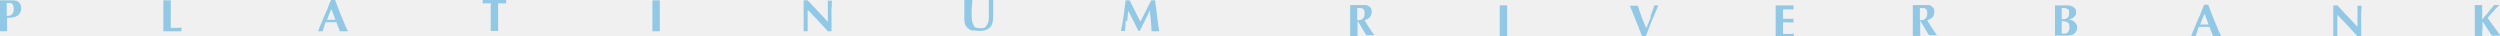
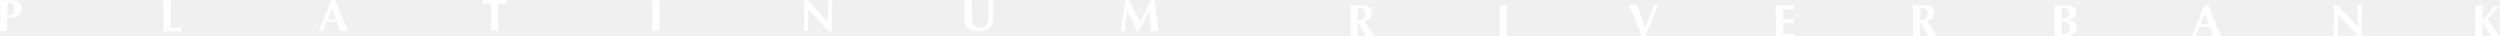
- <svg xmlns="http://www.w3.org/2000/svg" viewBox="0 0 74.38 1.07">
+ <svg xmlns="http://www.w3.org/2000/svg" id="_圖層_2" data-name="圖層 2" viewBox="0 0 103.03 1.48">
  <defs>
    <style>
      .cls-1 {
-         isolation: isolate;
-       }
- 
-       .cls-2 {
-         mix-blend-mode: lighten;
-         opacity: .49;
-       }
- 
-       .cls-3 {
-         fill: #2ca0da;
+         fill: #fff;
      }
    </style>
  </defs>
-   <g class="cls-1">
-     <g id="_圖層_2" data-name="圖層 2">
-       <g id="_圖層_1-2" data-name="圖層 1">
-         <g class="cls-2">
-           <path class="cls-3" d="M0,.18c0-.06,0-.11,0-.17,.02,0,.03,0,.05,0s.04,0,.06,0c.03,0,.07,0,.1,0,.03,0,.07,0,.1,0,.06,0,.12,0,.15,.01,.04,0,.07,.02,.09,.04,.03,.02,.05,.05,.06,.08s.02,.06,.02,.1c0,.05,0,.09-.03,.13-.02,.04-.04,.07-.07,.09-.03,.02-.07,.04-.11,.05s-.09,.02-.14,.02h-.07c0,.07,0,.13,0,.2,0,.07,0,.13,0,.2-.02,0-.03,0-.05,0H.05s-.04,0-.05,0c0-.05,0-.11,0-.17,0-.06,0-.12,0-.2v-.18c0-.07,0-.14,0-.2Zm.4,0s-.02-.04-.03-.06c-.01-.01-.03-.02-.05-.03-.02,0-.04,0-.06,0h-.05s0,0-.01,0c0,.06,0,.13,0,.19,0,.06,0,.12,0,.19,.02,0,.05,0,.07,0,.02,0,.05-.01,.07-.03s.04-.03,.05-.06c.01-.03,.02-.06,.02-.1,0-.03,0-.06-.01-.09Z" />
-           <path class="cls-3" d="M4.86,.18c0-.06,0-.11,0-.17,.02,0,.03,0,.05,0,.02,0,.04,0,.06,0s.04,0,.06,0,.04,0,.05,0c0,.06,0,.12,0,.17,0,.06,0,.12,0,.2v.18c0,.05,0,.1,0,.15,0,.05,0,.09,0,.12,.05,0,.1,0,.16,0,.05,0,.1,0,.16-.01,0,0,0,.02,0,.03,0,0,0,.02,0,.03s0,.03,0,.03c0,0,0,.01,0,.02-.02,0-.06,0-.09,0-.04,0-.09,0-.15,0h-.22s-.04,0-.05,0c-.01,0-.02,0-.03,0,0-.05,0-.11,0-.17,0-.06,0-.12,0-.2v-.18c0-.07,0-.14,0-.2Z" />
-           <path class="cls-3" d="M10.35,.93s-.04,0-.06,0h-.12s-.04,0-.06,0c-.01-.04-.03-.09-.05-.13s-.03-.09-.05-.14c-.03,0-.06,0-.09,0-.03,0-.06,0-.09,0-.02,0-.05,0-.07,0-.02,0-.05,0-.07,0-.02,.05-.04,.09-.05,.14-.02,.05-.03,.09-.04,.13-.01,0-.02,0-.03,0h-.07s-.02,0-.04,0c.01-.02,.03-.05,.04-.1,.02-.04,.04-.09,.06-.14,.02-.05,.05-.11,.07-.17,.03-.06,.05-.12,.08-.18,.03-.06,.05-.12,.07-.18,.02-.06,.05-.11,.07-.16,0,0,.02,0,.03,0s.02,0,.03,0,.02,0,.03,0c0,0,.02,0,.03,0,.03,.08,.06,.16,.09,.24,.03,.09,.07,.17,.1,.25,.03,.08,.07,.16,.1,.24s.06,.14,.09,.19Zm-.49-.66c-.02,.05-.05,.11-.07,.16s-.04,.1-.06,.16h.25c-.02-.05-.04-.11-.06-.16-.02-.05-.04-.1-.06-.16Z" />
-           <path class="cls-3" d="M14.61,.15s0-.04,0-.05c-.01,0-.03,0-.05,0-.02,0-.04,0-.06,0-.02,0-.05,0-.07,0-.02,0-.05,0-.07,0,0,0,0-.02,0-.03,0,0,0-.02,0-.03s0-.02,0-.03c0,0,0-.02,0-.03,.03,0,.06,0,.08,0,.03,0,.05,0,.08,0,.03,0,.05,0,.09,0,.03,0,.07,0,.11,0s.08,0,.11,0c.03,0,.06,0,.08,0,.03,0,.05,0,.07,0,.02,0,.05,0,.08,0,0,0,0,.02,0,.03,0,0,0,.02,0,.03s0,.02,0,.03c0,0,0,.02,0,.03-.02,0-.04,0-.06,0-.02,0-.05,0-.07,0-.02,0-.04,0-.06,0-.02,0-.04,0-.05,0,0,0,0,.01,0,.02,0,0,0,.02,0,.03v.4c0,.07,0,.14,0,.2,0,.06,0,.11,0,.17-.02,0-.03,0-.05,0h-.12s-.04,0-.05,0c0-.05,0-.11,0-.17s0-.12,0-.2V.23s0-.05,0-.07Z" />
-           <path class="cls-3" d="M19.41,.18c0-.06,0-.11,0-.17,.02,0,.03,0,.05,0,.02,0,.04,0,.06,0s.04,0,.06,0,.04,0,.05,0c0,.06,0,.12,0,.17,0,.06,0,.12,0,.2v.18c0,.07,0,.14,0,.2,0,.06,0,.11,0,.17-.02,0-.03,0-.05,0h-.12s-.04,0-.05,0c0-.05,0-.11,0-.17,0-.06,0-.12,0-.2v-.18c0-.07,0-.14,0-.2Z" />
-           <path class="cls-3" d="M23.91,.12s0-.08,0-.11c.03,0,.05,0,.06,0s.04,0,.06,0c.1,.11,.2,.21,.3,.32,.1,.1,.2,.21,.3,.32v-.24s0-.09,0-.13c0-.04,0-.08,0-.12,0-.04,0-.07,0-.09s0-.04,0-.05c.03,0,.05,0,.06,0s.04,0,.06,0c0,.08,0,.15-.01,.22s0,.13,0,.18c0,.06,0,.11,0,.17,0,.06,0,.12,0,.18v.16s-.04,0-.06,0-.04,0-.05,0c-.19-.21-.39-.43-.6-.64,0,.03,0,.05,0,.08,0,.03,0,.05,0,.08v.15c0,.05,0,.1,0,.14,0,.04,0,.07,0,.09,0,.03,0,.05,0,.06,0,.02,0,.03,0,.04-.01,0-.02,0-.03,0h-.03s-.04,0-.06,0c0,0,0-.03,0-.08s0-.1,0-.16c0-.06,0-.13,0-.2,0-.07,0-.14,0-.21,0-.06,0-.11,0-.15Z" />
-           <path class="cls-3" d="M28.94,.91c-.05-.01-.1-.03-.13-.06-.04-.03-.07-.06-.09-.11s-.03-.1-.03-.16c0-.04,0-.07,0-.1,0-.03,0-.05,0-.08s0-.05,0-.07c0-.02,0-.05,0-.07,0-.07,0-.13,0-.17,0-.04,0-.08,0-.1,.02,0,.04,0,.06,0,.02,0,.04,0,.06,0s.04,0,.06,0c.02,0,.04,0,.06,0,0,.09-.01,.17-.02,.24,0,.07,0,.15,0,.23,0,.08,0,.15,.02,.2s.03,.09,.05,.12c.02,.03,.05,.05,.09,.05,.03,0,.07,.01,.12,.01,.05,0,.1-.01,.13-.04,.03-.03,.05-.06,.07-.11,.02-.04,.03-.1,.03-.15,0-.06,0-.12,0-.18s0-.12,0-.18c0-.06,0-.12,0-.18,.01,0,.03,0,.04,0s.02,0,.03,0c.01,0,.02,0,.03,0s.02,0,.03,0c0,.02,0,.05,0,.08,0,.03,0,.07,0,.11,0,.04,0,.09,0,.14s0,.11,0,.16c0,.15-.03,.26-.1,.33s-.17,.1-.3,.1c-.06,0-.11,0-.16-.02Z" />
-           <path class="cls-3" d="M33.49,.62c0,.1-.01,.2-.02,.3-.01,0-.02,0-.03,0h-.06s-.02,0-.03,0c.03-.15,.06-.3,.08-.45s.04-.3,.06-.46c.01,0,.02,0,.03,0,0,0,.02,0,.03,0,0,0,.02,0,.03,0s.02,0,.03,0c.02,.05,.05,.11,.08,.16,.03,.05,.05,.11,.08,.16s.05,.11,.08,.16c.03,.05,.05,.1,.08,.15,.05-.1,.11-.2,.16-.31,.05-.11,.11-.22,.16-.32,.02,0,.04,0,.06,0,.02,0,.03,0,.06,0,0,.08,.02,.16,.03,.25,.01,.09,.02,.17,.03,.26,.01,.08,.02,.16,.03,.23,.01,.07,.02,.13,.03,.18-.02,0-.04,0-.06,0h-.11s-.04,0-.06,0c0-.09-.01-.19-.02-.3-.01-.11-.02-.21-.03-.32h0c-.05,.1-.1,.21-.15,.31-.05,.1-.1,.2-.15,.3,0,0,0,0-.01,0,0,0,0,0-.01,0s0,0-.01,0c0,0,0,0-.01,0-.05-.1-.1-.2-.15-.3-.05-.1-.1-.2-.15-.3h0c-.01,.1-.03,.2-.03,.3Z" />
-         </g>
-         <g class="cls-2">
-           <path class="cls-3" d="M40.39,.65v.05c0,.07,0,.14,0,.2,0,.06,0,.11,0,.17-.02,0-.03,0-.05,0h-.12s-.04,0-.05,0c0-.05,0-.11,0-.17,0-.06,0-.12,0-.2v-.18c0-.07,0-.14,0-.2,0-.06,0-.11,0-.17,.02,0,.03,0,.05,0,.02,0,.04,0,.06,0,.02,0,.05,0,.08,0,.03,0,.07,0,.12,0,.03,0,.06,0,.09,0,.02,0,.05,0,.06,0,.02,0,.03,0,.05,.01s.03,.01,.04,.02c.03,.02,.05,.04,.07,.07,.02,.03,.02,.06,.02,.1,0,.06-.02,.12-.05,.16-.04,.04-.09,.07-.16,.09,.04,.08,.09,.15,.14,.23s.1,.15,.15,.22c-.02,0-.04,0-.06,0h-.12s-.04,0-.06,0l-.25-.42h-.01Zm.2-.34s-.02-.04-.04-.05c-.02-.01-.04-.02-.07-.02-.03,0-.06,0-.1,0,0,.12,0,.24,0,.36,0,0,.01,0,.02,0,0,0,0,0,.01,0,.06,0,.11-.02,.14-.05,.03-.03,.05-.08,.05-.14,0-.04,0-.07-.01-.09Z" />
-           <path class="cls-3" d="M44.62,.33c0-.06,0-.11,0-.17,.02,0,.03,0,.05,0,.02,0,.04,0,.06,0s.04,0,.06,0,.04,0,.05,0c0,.06,0,.12,0,.17,0,.06,0,.12,0,.2v.18c0,.07,0,.14,0,.2,0,.06,0,.11,0,.17-.02,0-.03,0-.05,0h-.12s-.04,0-.05,0c0-.05,0-.11,0-.17,0-.06,0-.12,0-.2v-.18c0-.07,0-.14,0-.2Z" />
-           <path class="cls-3" d="M49.1,.49c.04-.11,.09-.22,.12-.33,.02,0,.04,0,.06,0s.04,0,.06,0c-.02,.05-.05,.12-.08,.19s-.07,.15-.1,.23-.07,.17-.1,.25c-.03,.09-.06,.16-.09,.24-.02,0-.04,0-.06,0s-.04,0-.06,0c-.01-.04-.03-.08-.05-.13-.02-.05-.04-.1-.06-.16-.02-.06-.05-.11-.07-.17-.02-.06-.05-.12-.07-.17s-.04-.11-.06-.15c-.02-.05-.04-.09-.05-.12,.02,0,.04,0,.06,0s.04,0,.06,0,.04,0,.06,0,.04,0,.06,0c.02,.05,.03,.1,.05,.16,.02,.05,.04,.11,.06,.17,.02,.06,.04,.11,.07,.17,.02,.06,.04,.11,.07,.17,.05-.11,.09-.23,.14-.34Z" />
-           <path class="cls-3" d="M52.83,.33c0-.06,0-.11,0-.17,.04,0,.08,0,.12,0,.04,0,.08,0,.12,0,.07,0,.13,0,.18,0s.09,0,.11,0c0,.01,0,.03,0,.06,0,.01,0,.03,0,.03,0,0,0,.02,0,.03-.03,0-.06,0-.09,0-.03,0-.06,0-.09,0-.03,0-.06,0-.08,0-.02,0-.04,0-.05,0,0,.05,0,.1,0,.14s0,.1,0,.14c.06,0,.11,0,.16,0,.05,0,.1,0,.15,0,0,.02,0,.03,0,.03,0,0,0,.02,0,.03,0,0,0,.01,0,.02,0,0,0,.02,0,.03-.1,0-.21-.01-.31-.01,0,.03,0,.06,0,.09s0,.06,0,.09c0,.06,0,.11,0,.17,.05,0,.1,0,.16,0s.1,0,.16-.01c0,0,0,.02,0,.03,0,0,0,.02,0,.03s0,.03,0,.03c0,0,0,.01,0,.02-.02,0-.06,0-.09,0-.04,0-.09,0-.15,0h-.22s-.04,0-.05,0c-.01,0-.02,0-.03,0,0-.05,0-.11,0-.17s0-.12,0-.2v-.18c0-.07,0-.14,0-.2Z" />
-           <path class="cls-3" d="M57.13,.65v.05c0,.07,0,.14,0,.2,0,.06,0,.11,0,.17-.02,0-.03,0-.05,0h-.12s-.04,0-.05,0c0-.05,0-.11,0-.17,0-.06,0-.12,0-.2v-.18c0-.07,0-.14,0-.2,0-.06,0-.11,0-.17,.02,0,.03,0,.05,0,.02,0,.04,0,.06,0,.02,0,.05,0,.08,0,.03,0,.07,0,.12,0,.03,0,.06,0,.09,0,.02,0,.05,0,.06,0,.02,0,.03,0,.05,.01s.03,.01,.04,.02c.03,.02,.05,.04,.07,.07,.02,.03,.02,.06,.02,.1,0,.06-.02,.12-.05,.16-.04,.04-.09,.07-.16,.09,.04,.08,.09,.15,.14,.23s.1,.15,.15,.22c-.02,0-.04,0-.06,0h-.12s-.04,0-.06,0l-.25-.42h-.01Zm.2-.34s-.02-.04-.04-.05c-.02-.01-.04-.02-.07-.02-.03,0-.06,0-.1,0,0,.12,0,.24,0,.36,0,0,.01,0,.02,0,0,0,0,0,.01,0,.06,0,.11-.02,.14-.05,.03-.03,.05-.08,.05-.14,0-.04,0-.07-.01-.09Z" />
-           <path class="cls-3" d="M61.14,.33c0-.06,0-.11,0-.17,.02,0,.03,0,.05,0,.02,0,.04,0,.06,0,.04,0,.08,0,.12,0,.04,0,.08,0,.12,0s.08,0,.11,.01,.06,.02,.09,.04c.02,.02,.04,.04,.06,.06,.01,.03,.02,.06,.02,.09s0,.07-.02,.09-.03,.05-.06,.07c-.02,.02-.05,.03-.07,.04-.03,0-.05,.02-.07,.02h0s.05,0,.07,.02c.03,0,.06,.02,.08,.04,.03,.02,.05,.04,.07,.07,.02,.03,.03,.06,.03,.1,0,.05,0,.09-.03,.12-.02,.03-.04,.06-.07,.08-.03,.02-.06,.04-.1,.04s-.08,.01-.12,.01c-.04,0-.07,0-.1,0-.03,0-.06,0-.1,0h-.08s-.05,0-.06,0c0-.05,0-.11,0-.17,0-.06,0-.12,0-.2v-.18c0-.07,0-.14,0-.2Zm.42,0s-.01-.04-.03-.05c-.01-.01-.03-.02-.05-.03s-.04-.01-.07-.01c-.02,0-.03,0-.04,0,0,0-.02,0-.03,0,0,.03,0,.07,0,.1,0,.03,0,.06,0,.09s0,.05,0,.07c0,.02,0,.04,0,.07h.06s.04,0,.06-.01,.04-.02,.05-.03c.01-.01,.03-.03,.04-.05s.01-.05,.01-.07c0-.02,0-.04,0-.06Zm-.03,.35s-.07-.05-.13-.05c-.01,0-.02,0-.03,0,0,0-.02,0-.03,0,0,.02,0,.04,0,.06,0,.02,0,.04,0,.07,0,.02,0,.04,0,.07,0,.02,0,.04,0,.07s0,.04,0,.06c0,.02,0,.03,0,.04,.01,0,.02,0,.04,0,.01,0,.02,0,.04,0,.02,0,.04,0,.06-.01,.02,0,.03-.02,.05-.04,.01-.02,.02-.03,.03-.06s.01-.05,.01-.08c0-.06-.01-.11-.04-.14Z" />
-           <path class="cls-3" d="M66.08,1.07s-.04,0-.06,0h-.12s-.04,0-.06,0c-.01-.04-.03-.09-.05-.13s-.03-.09-.05-.14c-.03,0-.06,0-.09,0-.03,0-.06,0-.09,0-.02,0-.05,0-.07,0-.02,0-.05,0-.07,0-.02,.05-.04,.09-.05,.14-.02,.05-.03,.09-.04,.13-.01,0-.02,0-.03,0h-.07s-.02,0-.04,0c.01-.02,.03-.05,.04-.1,.02-.04,.04-.09,.06-.14,.02-.05,.05-.11,.07-.17,.03-.06,.05-.12,.08-.18,.03-.06,.05-.12,.07-.18,.02-.06,.05-.11,.07-.16,0,0,.02,0,.03,0s.02,0,.03,0,.02,0,.03,0c0,0,.02,0,.03,0,.03,.08,.06,.16,.09,.24,.03,.09,.07,.17,.1,.25,.03,.08,.07,.16,.1,.24s.06,.14,.09,.19Zm-.49-.66c-.02,.05-.05,.11-.07,.16s-.04,.1-.06,.16h.25c-.02-.05-.04-.11-.06-.16-.02-.05-.04-.1-.06-.16Z" />
-           <path class="cls-3" d="M69.42,.27s0-.08,0-.11c.03,0,.05,0,.06,0s.04,0,.06,0c.1,.11,.2,.21,.3,.32,.1,.1,.2,.21,.3,.32v-.24s0-.09,0-.13c0-.04,0-.08,0-.12,0-.04,0-.07,0-.09s0-.04,0-.05c.03,0,.05,0,.06,0s.04,0,.06,0c0,.08,0,.15-.01,.22s0,.13,0,.18c0,.06,0,.11,0,.17,0,.06,0,.12,0,.18v.16s-.04,0-.06,0-.04,0-.05,0c-.19-.21-.39-.43-.6-.64,0,.03,0,.05,0,.08,0,.03,0,.05,0,.08v.15c0,.05,0,.1,0,.14,0,.04,0,.07,0,.09,0,.03,0,.05,0,.06,0,.02,0,.03,0,.04-.01,0-.02,0-.03,0h-.03s-.04,0-.06,0c0,0,0-.03,0-.08s0-.1,0-.16c0-.06,0-.13,0-.2,0-.07,0-.14,0-.21,0-.06,0-.11,0-.15Z" />
-           <path class="cls-3" d="M73.85,.91c0,.07,0,.12,0,.16-.02,0-.03,0-.05,0h-.12s-.04,0-.05,0c0-.05,0-.11,0-.17,0-.06,0-.12,0-.2v-.18c0-.07,0-.14,0-.2,0-.06,0-.11,0-.17,.02,0,.03,0,.05,0s.04,0,.06,0,.04,0,.06,0,.04,0,.05,0c0,.03,0,.07,0,.12s0,.11,0,.18v.13s.06-.07,.1-.12c.04-.04,.07-.08,.1-.12,.03-.04,.06-.08,.09-.11,.03-.03,.05-.06,.06-.08,.01,0,.03,0,.04,0,.01,0,.03,0,.04,0s.03,0,.04,0,.03,0,.04,0c-.02,.02-.04,.04-.07,.07-.03,.03-.07,.07-.1,.11s-.07,.08-.1,.11c-.03,.04-.06,.07-.08,.09,.03,.04,.06,.09,.1,.14,.04,.05,.07,.1,.11,.15,.04,.05,.07,.1,.1,.14,.03,.04,.05,.07,.07,.1-.03,0-.05,0-.07,0h-.12s-.04,0-.06,0c-.05-.07-.09-.14-.14-.21-.04-.07-.09-.14-.14-.21h0c0,.1,0,.18,0,.25Z" />
-         </g>
-       </g>
-     </g>
+   <g id="_圖層_1-2" data-name="圖層 1">
+     <path class="cls-1" d="M.01,.25c0-.08,0-.16-.01-.24,.02,0,.04,0,.07,0s.05,0,.09,0c.04,0,.09,0,.14,0,.05,0,.09,0,.14,0,.09,0,.16,0,.21,.02,.05,.01,.09,.03,.12,.06,.04,.03,.07,.07,.09,.11s.03,.09,.03,.14c0,.07-.01,.13-.04,.18-.02,.05-.06,.09-.1,.12-.04,.03-.1,.05-.16,.07s-.12,.02-.2,.02h-.1c0,.09,0,.18,0,.28,0,.09,0,.18,.01,.27-.02,0-.05,0-.07,0H.07s-.05,0-.07,0c0-.08,0-.15,.01-.23,0-.08,0-.17,0-.27v-.25c0-.1,0-.19,0-.27Zm.55,0s-.03-.06-.04-.08c-.02-.02-.04-.03-.06-.04-.02,0-.05-.01-.08-.01h-.06s-.01,0-.02,0c0,.09,0,.18,0,.26,0,.09,0,.17,0,.26,.03,0,.06,0,.1,0,.03,0,.06-.02,.09-.04s.05-.05,.07-.08c.02-.04,.03-.08,.03-.14,0-.05,0-.09-.02-.12Z" />
+     <path class="cls-1" d="M6.73,.25c0-.08,0-.16-.01-.24,.02,0,.05,0,.07,0,.03,0,.05,0,.09,0s.06,0,.09,0,.05,0,.07,0c0,.08,0,.16-.01,.24,0,.08,0,.17,0,.27v.25c0,.07,0,.14,0,.2,0,.07,0,.12,0,.17,.07,0,.14,0,.22,0,.07,0,.15,0,.22-.02,0,.01,0,.03,0,.04,0,.01,0,.03,0,.05s0,.03,0,.05c0,.01,0,.02,0,.03-.03,0-.08,0-.13,0-.05,0-.12,0-.21,0h-.3s-.05,0-.06,0c-.01,0-.03,0-.04,0,0-.08,0-.15,.01-.23,0-.08,0-.17,0-.27v-.25c0-.1,0-.19,0-.27Z" />
+     <path class="cls-1" d="M14.34,1.28s-.06,0-.09,0h-.16s-.05,0-.08,0c-.02-.06-.04-.12-.06-.18s-.04-.13-.07-.19c-.04,0-.08,0-.12,0-.04,0-.08,0-.12,0-.03,0-.07,0-.1,0-.03,0-.07,0-.1,0-.03,.06-.05,.13-.07,.19-.02,.06-.04,.12-.06,.18-.02,0-.03,0-.04,0h-.09s-.03,0-.05,0c.02-.03,.04-.08,.06-.13,.03-.06,.05-.12,.08-.19,.03-.07,.06-.15,.1-.23,.03-.08,.07-.16,.1-.25,.03-.08,.07-.17,.1-.25,.03-.08,.06-.16,.09-.23,.01,0,.02,0,.04,0s.02,0,.04,0,.02,0,.04,0c.01,0,.02,0,.04,0,.04,.1,.08,.22,.13,.34,.05,.12,.09,.24,.14,.35,.05,.11,.09,.22,.14,.33s.09,.19,.12,.26Zm-.67-.92c-.03,.07-.06,.15-.09,.22s-.06,.15-.09,.22h.35c-.03-.07-.06-.15-.08-.22-.03-.07-.06-.14-.09-.22Z" />
+     <path class="cls-1" d="M20.24,.21s0-.05,0-.06c-.02,0-.04,0-.07,0-.03,0-.06,0-.09,0-.03,0-.06,0-.1,0-.03,0-.06,0-.09,.01,0-.01,0-.03,0-.04,0-.01,0-.03,0-.04s0-.03,0-.04c0-.01,0-.03,0-.04,.04,0,.08,0,.12,0,.03,0,.07,0,.11,0,.04,0,.08,0,.12,0,.04,0,.09,0,.15,0s.11,0,.15,0c.04,0,.08,0,.12,0,.04,0,.07,0,.1,0,.03,0,.07,0,.11,0,0,.01,0,.03,0,.04,0,.01,0,.03,0,.04s0,.03,0,.04c0,.01,0,.03,0,.04-.03,0-.05,0-.09-.01-.03,0-.06,0-.09,0-.03,0-.06,0-.09,0-.03,0-.05,0-.07,0,0,0,0,.01,0,.03,0,.01,0,.02,0,.04V.77c0,.1,0,.19,0,.27,0,.08,0,.16,.01,.23-.02,0-.05,0-.07,0h-.17s-.05,0-.07,0c0-.08,0-.15,.01-.23s0-.17,0-.27V.31s0-.07,0-.1Z" />
+     <path class="cls-1" d="M26.88,.25c0-.08,0-.16-.01-.24,.02,0,.05,0,.07,0,.03,0,.05,0,.09,0s.06,0,.09,0,.05,0,.07,0c0,.08,0,.16-.01,.24,0,.08,0,.17,0,.27v.25c0,.1,0,.19,0,.27,0,.08,0,.16,.01,.23-.02,0-.05,0-.07,0h-.17s-.05,0-.07,0c0-.08,0-.15,.01-.23,0-.08,0-.17,0-.27v-.25c0-.1,0-.19,0-.27Z" />
+     <path class="cls-1" d="M33.11,.16c0-.06,0-.11,0-.15,.04,0,.06,0,.09,0s.05,0,.09,0c.14,.15,.27,.29,.41,.44,.14,.14,.27,.29,.42,.44v-.34c0-.06,0-.12,0-.18,0-.06,0-.11,0-.16,0-.05,0-.09,0-.13s0-.06,0-.07c.04,0,.06,0,.09,0s.05,0,.09,0c0,.11-.01,.21-.02,.3s0,.18,0,.26c0,.08,0,.16,0,.24,0,.08,0,.16,0,.25v.22s-.05,0-.08,0-.05,0-.07,0c-.26-.29-.54-.59-.83-.89,0,.04,0,.07,0,.11,0,.04,0,.07,0,.11v.21c0,.07,0,.14,0,.19,0,.05,0,.1,0,.13,0,.04,0,.06,0,.09,0,.02,0,.04,0,.05-.02,0-.03,0-.05,0h-.04s-.06,0-.09,0c0,0,0-.04,0-.11s0-.13,.01-.22c0-.09,0-.18,.01-.28,0-.1,0-.2,0-.29,0-.08,0-.16,0-.21Z" />
+     <path class="cls-1" d="M40.09,1.26c-.07-.02-.13-.04-.18-.08-.05-.04-.09-.09-.12-.15s-.04-.13-.04-.22c0-.05,0-.09,0-.13,0-.04,0-.07,0-.11s0-.07,0-.1c0-.03,0-.06,0-.1,0-.1,0-.18,0-.24,0-.06,0-.11,0-.14,.03,0,.05,0,.08,0,.03,0,.05,0,.08,0s.05,0,.08,0c.03,0,.05,0,.08,0-.01,.12-.02,.23-.02,.33,0,.1,0,.21,0,.31,0,.11,0,.2,.02,.27s.04,.12,.07,.16c.03,.04,.07,.06,.12,.07,.05,.01,.1,.02,.16,.02,.08,0,.14-.02,.18-.06,.04-.04,.08-.09,.1-.15,.02-.06,.04-.13,.04-.21,0-.08,0-.16,0-.25s0-.17,0-.25c0-.08,0-.17-.01-.25,.02,0,.03,0,.05,0s.03,0,.05,0c.02,0,.03,0,.05,0s.03,0,.05,0c0,.03,0,.06,0,.11,0,.05,0,.1,0,.16,0,.06,0,.13,0,.2s0,.15,0,.23c0,.21-.05,.37-.14,.46s-.23,.14-.42,.14c-.08,0-.16,0-.23-.02Z" />
+     <path class="cls-1" d="M46.39,.87c-.01,.14-.02,.28-.03,.41-.02,0-.03,0-.05,0h-.09s-.03,0-.04,0c.04-.21,.08-.42,.11-.63s.06-.42,.09-.64c.01,0,.03,0,.04,0,.01,0,.03,0,.04,0,.01,0,.02,0,.04,0s.03,0,.04,0c.03,.07,.07,.15,.11,.22,.04,.08,.07,.15,.11,.23s.07,.15,.11,.22c.04,.07,.07,.14,.11,.21,.08-.14,.15-.28,.23-.43,.08-.15,.15-.3,.22-.45,.03,0,.06,0,.08,0,.02,0,.05,0,.08,0,.01,.11,.03,.22,.04,.34,.01,.12,.03,.24,.04,.36,.01,.12,.03,.22,.04,.33,.01,.1,.03,.18,.04,.24-.03,0-.05,0-.08,0h-.16s-.05,0-.08,0c0-.13-.02-.26-.03-.41-.01-.15-.03-.29-.04-.44h0c-.07,.14-.14,.29-.21,.43-.07,.14-.14,.28-.21,.42,0,0-.01,0-.02,0,0,0-.01,0-.02,0s-.01,0-.02,0c0,0-.01,0-.02,0-.07-.14-.14-.28-.2-.41-.07-.14-.14-.28-.21-.42h0c-.02,.14-.04,.28-.05,.42Z" />
+     <path class="cls-1" d="M55.95,.9v.08c0,.1,0,.19,0,.27,0,.08,0,.16,.01,.23-.02,0-.05,0-.07,0h-.17s-.05,0-.07,0c0-.08,0-.15,.01-.23,0-.08,0-.17,0-.27v-.25c0-.1,0-.19,0-.27,0-.08,0-.16-.01-.24,.02,0,.05,0,.07,0,.03,0,.05,0,.09,0,.03,0,.07,0,.12,0,.04,0,.1,0,.16,0,.05,0,.09,0,.12,0,.03,0,.06,0,.09,.01,.02,0,.05,.01,.06,.02s.04,.02,.05,.03c.04,.03,.07,.06,.09,.1,.02,.04,.03,.09,.03,.14,0,.09-.03,.16-.08,.22-.05,.06-.12,.1-.22,.12,.06,.1,.13,.21,.2,.31s.14,.21,.21,.31c-.03,0-.06,0-.09,0h-.17s-.06,0-.09,0l-.34-.58h-.02Zm.28-.47s-.03-.06-.05-.07c-.02-.02-.05-.03-.09-.03-.04,0-.08,0-.13,0,0,.17,0,.33,0,.5,0,0,.01,0,.02,0,0,0,.01,0,.02,0,.08,0,.15-.02,.19-.07,.04-.04,.07-.11,.07-.2,0-.05,0-.1-.02-.13Z" />
+     <path class="cls-1" d="M61.8,.46c0-.08,0-.16-.01-.24,.02,0,.05,0,.07,0,.03,0,.05,0,.09,0s.06,0,.09,0,.05,0,.07,0c0,.08,0,.16-.01,.24,0,.08,0,.17,0,.27v.25c0,.1,0,.19,0,.27,0,.08,0,.16,.01,.23-.02,0-.05,0-.07,0h-.17s-.05,0-.07,0c0-.08,0-.15,.01-.23,0-.08,0-.17,0-.27v-.25c0-.1,0-.19,0-.27Z" />
+     <path class="cls-1" d="M68.01,.67c.06-.16,.12-.31,.17-.45,.03,0,.06,0,.08,0s.05,0,.08,0c-.03,.07-.07,.16-.11,.26s-.09,.21-.14,.32-.1,.23-.14,.35c-.05,.12-.09,.23-.13,.33-.03,0-.05,0-.08,0s-.06,0-.08,0c-.02-.05-.04-.11-.07-.18-.03-.07-.06-.14-.09-.22-.03-.08-.06-.16-.1-.24-.03-.08-.07-.16-.1-.24s-.06-.15-.09-.21c-.03-.07-.05-.12-.07-.17,.03,0,.06,0,.09,0s.06,0,.08,0,.06,0,.08,0,.06,0,.08,0c.02,.07,.05,.14,.07,.22,.03,.08,.06,.15,.08,.23,.03,.08,.06,.16,.09,.24,.03,.08,.06,.16,.09,.24,.07-.16,.13-.31,.19-.47Z" />
+     <path class="cls-1" d="M73.18,.46c0-.08,0-.16,0-.24,.06,0,.11,0,.17,0,.06,0,.11,0,.17,0,.09,0,.18,0,.25,0s.12,0,.15,0c0,.02,0,.05,0,.08,0,.02,0,.03,0,.05,0,.01,0,.02,0,.04-.04,0-.08,0-.12,0-.04,0-.09,0-.13,0-.04,0-.08,0-.11,0-.03,0-.06,0-.07,0,0,.07,0,.13,0,.2s0,.13,0,.2c.08,0,.16,0,.22,0,.07,0,.14,0,.21,0,0,.02,0,.04,0,.05,0,.01,0,.02,0,.04,0,0,0,.02,0,.03,0,.01,0,.03,0,.05-.14-.01-.29-.02-.43-.02,0,.04,0,.08,0,.12s0,.08,0,.12c0,.08,0,.16,0,.23,.07,0,.14,0,.22,0s.15,0,.22-.02c0,.01,0,.03,0,.04,0,.01,0,.03,0,.05s0,.03,0,.05c0,.01,0,.02,0,.03-.03,0-.08,0-.13,0-.05,0-.12,0-.21,0h-.3s-.05,0-.06,0c-.01,0-.03,0-.04,0,0-.08,0-.15,0-.23s0-.17,0-.27v-.25c0-.1,0-.19,0-.27Z" />
+     <path class="cls-1" d="M79.13,.9v.08c0,.1,0,.19,0,.27,0,.08,0,.16,.01,.23-.02,0-.05,0-.07,0h-.17s-.05,0-.07,0c0-.08,0-.15,.01-.23,0-.08,0-.17,0-.27v-.25c0-.1,0-.19,0-.27,0-.08,0-.16-.01-.24,.02,0,.05,0,.07,0,.03,0,.05,0,.09,0,.03,0,.07,0,.12,0,.04,0,.1,0,.16,0,.05,0,.09,0,.12,0,.03,0,.06,0,.09,.01,.02,0,.05,.01,.06,.02s.04,.02,.05,.03c.04,.03,.07,.06,.09,.1,.02,.04,.03,.09,.03,.14,0,.09-.03,.16-.08,.22-.05,.06-.12,.1-.22,.12,.06,.1,.13,.21,.2,.31s.14,.21,.21,.31c-.03,0-.06,0-.09,0h-.17s-.06,0-.09,0l-.34-.58h-.02Zm.28-.47s-.03-.06-.05-.07c-.02-.02-.05-.03-.09-.03-.04,0-.08,0-.13,0,0,.17,0,.33,0,.5,0,0,.01,0,.02,0,0,0,.01,0,.02,0,.08,0,.15-.02,.19-.07,.04-.04,.07-.11,.07-.2,0-.05,0-.1-.02-.13Z" />
+     <path class="cls-1" d="M84.69,.46c0-.08,0-.16-.01-.24,.02,0,.05,0,.07,0,.03,0,.05,0,.09,0,.05,0,.11,0,.17,0,.06,0,.12,0,.17,0s.11,0,.16,.02,.09,.03,.12,.05c.03,.02,.06,.05,.08,.09,.02,.04,.03,.08,.03,.13s-.01,.09-.03,.13-.05,.07-.08,.09c-.03,.02-.06,.04-.1,.06-.04,.01-.07,.02-.1,.03h0s.06,.01,.1,.02c.04,.01,.08,.03,.11,.05,.04,.02,.07,.06,.09,.09,.02,.04,.04,.09,.04,.14,0,.07-.01,.12-.04,.17-.02,.05-.06,.08-.1,.11-.04,.03-.09,.05-.14,.06s-.11,.02-.17,.02c-.05,0-.1,0-.14,0-.04,0-.09,0-.14,0h-.11s-.06,0-.09,0c0-.08,0-.15,.01-.23,0-.08,0-.17,0-.27v-.25c0-.1,0-.19,0-.27Zm.58,0s-.02-.05-.04-.07c-.02-.02-.04-.03-.06-.05s-.06-.02-.1-.02c-.03,0-.05,0-.06,0-.01,0-.02,0-.04,0,0,.05,0,.09,0,.14,0,.05,0,.09,0,.12s0,.06,0,.09c0,.03,0,.06,0,.09h.09s.05,0,.08-.01,.05-.02,.07-.04c.02-.02,.04-.04,.05-.07s.02-.06,.02-.1c0-.03,0-.06-.01-.08Zm-.04,.49s-.1-.06-.17-.06c-.02,0-.03,0-.05,0-.01,0-.02,0-.04,0,0,.03,0,.05,0,.08,0,.03,0,.06,0,.1,0,.03,0,.06,0,.09,0,.03,0,.06,0,.09s0,.06,0,.08c0,.02,0,.04,0,.06,.02,0,.03,0,.05,0,.02,0,.03,0,.06,0,.03,0,.05,0,.08-.02,.03-.01,.05-.03,.07-.05,.02-.02,.03-.05,.05-.08s.02-.07,.02-.11c0-.09-.02-.15-.06-.19Z" />
+     <path class="cls-1" d="M91.53,1.48s-.06,0-.09,0h-.16s-.05,0-.08,0c-.02-.06-.04-.12-.06-.18s-.04-.13-.07-.19c-.04,0-.08,0-.12,0-.04,0-.08,0-.12,0-.03,0-.07,0-.1,0-.03,0-.07,0-.1,0-.03,.06-.05,.13-.07,.19-.02,.06-.04,.12-.06,.18-.02,0-.03,0-.04,0h-.09s-.03,0-.05,0c.02-.03,.04-.08,.06-.13,.03-.06,.05-.12,.08-.19,.03-.07,.06-.15,.1-.23,.03-.08,.07-.16,.1-.25,.03-.08,.07-.17,.1-.25,.03-.08,.06-.16,.09-.23,.01,0,.02,0,.04,0s.02,0,.04,0,.02,0,.04,0c.01,0,.02,0,.04,0,.04,.1,.08,.22,.13,.34,.05,.12,.09,.24,.14,.35,.05,.11,.09,.22,.14,.33s.09,.19,.12,.26Zm-.67-.92c-.03,.07-.06,.15-.09,.22s-.06,.15-.09,.22h.35c-.03-.07-.06-.15-.08-.22-.03-.07-.06-.14-.09-.22Z" />
+     <path class="cls-1" d="M96.16,.37c0-.06,0-.11,0-.15,.04,0,.06,0,.09,0s.05,0,.09,0c.14,.15,.27,.29,.41,.44,.14,.14,.27,.29,.42,.44v-.34c0-.06,0-.12,0-.18,0-.06,0-.11,0-.16,0-.05,0-.09,0-.13s0-.06,0-.07c.04,0,.06,0,.09,0s.05,0,.09,0c0,.11-.01,.21-.02,.3s0,.18,0,.26c0,.08,0,.16,0,.24,0,.08,0,.16,0,.25v.22s-.05,0-.08,0-.05,0-.07,0c-.26-.29-.54-.59-.83-.89,0,.04,0,.07,0,.11,0,.04,0,.07,0,.11v.21c0,.07,0,.14,0,.19,0,.05,0,.1,0,.13,0,.04,0,.06,0,.09,0,.02,0,.04,0,.05-.02,0-.03,0-.05,0h-.04s-.06,0-.09,0c0,0,0-.04,0-.11s0-.13,.01-.22c0-.09,0-.18,.01-.28,0-.1,0-.2,0-.29,0-.08,0-.16,0-.21Z" />
+     <path class="cls-1" d="M102.3,1.26c0,.1,0,.17,.01,.23-.02,0-.05,0-.07,0h-.17s-.05,0-.07,0c0-.08,0-.15,.01-.23,0-.08,0-.17,0-.27v-.25c0-.1,0-.19,0-.27,0-.08,0-.16-.01-.24,.02,0,.04,0,.07,0s.05,0,.09,0,.06,0,.09,0,.05,0,.07,0c0,.04-.01,.09-.01,.17s0,.16,0,.25v.18s.09-.1,.14-.16c.05-.06,.1-.12,.14-.17,.05-.06,.09-.11,.12-.15,.04-.05,.06-.08,.08-.1,.02,0,.04,0,.05,0,.02,0,.04,0,.05,0s.04,0,.05,0,.04,0,.06,0c-.02,.02-.05,.05-.1,.1-.04,.05-.09,.1-.14,.15s-.1,.11-.14,.16c-.05,.05-.08,.09-.11,.12,.04,.06,.09,.13,.14,.2,.05,.07,.1,.14,.15,.21,.05,.07,.09,.13,.14,.19,.04,.06,.08,.1,.1,.13-.04,0-.07,0-.1,0h-.17s-.05,0-.08,0c-.06-.09-.13-.19-.19-.28-.06-.1-.13-.19-.19-.29h0c0,.13,0,.25,0,.34Z" />
  </g>
</svg>
